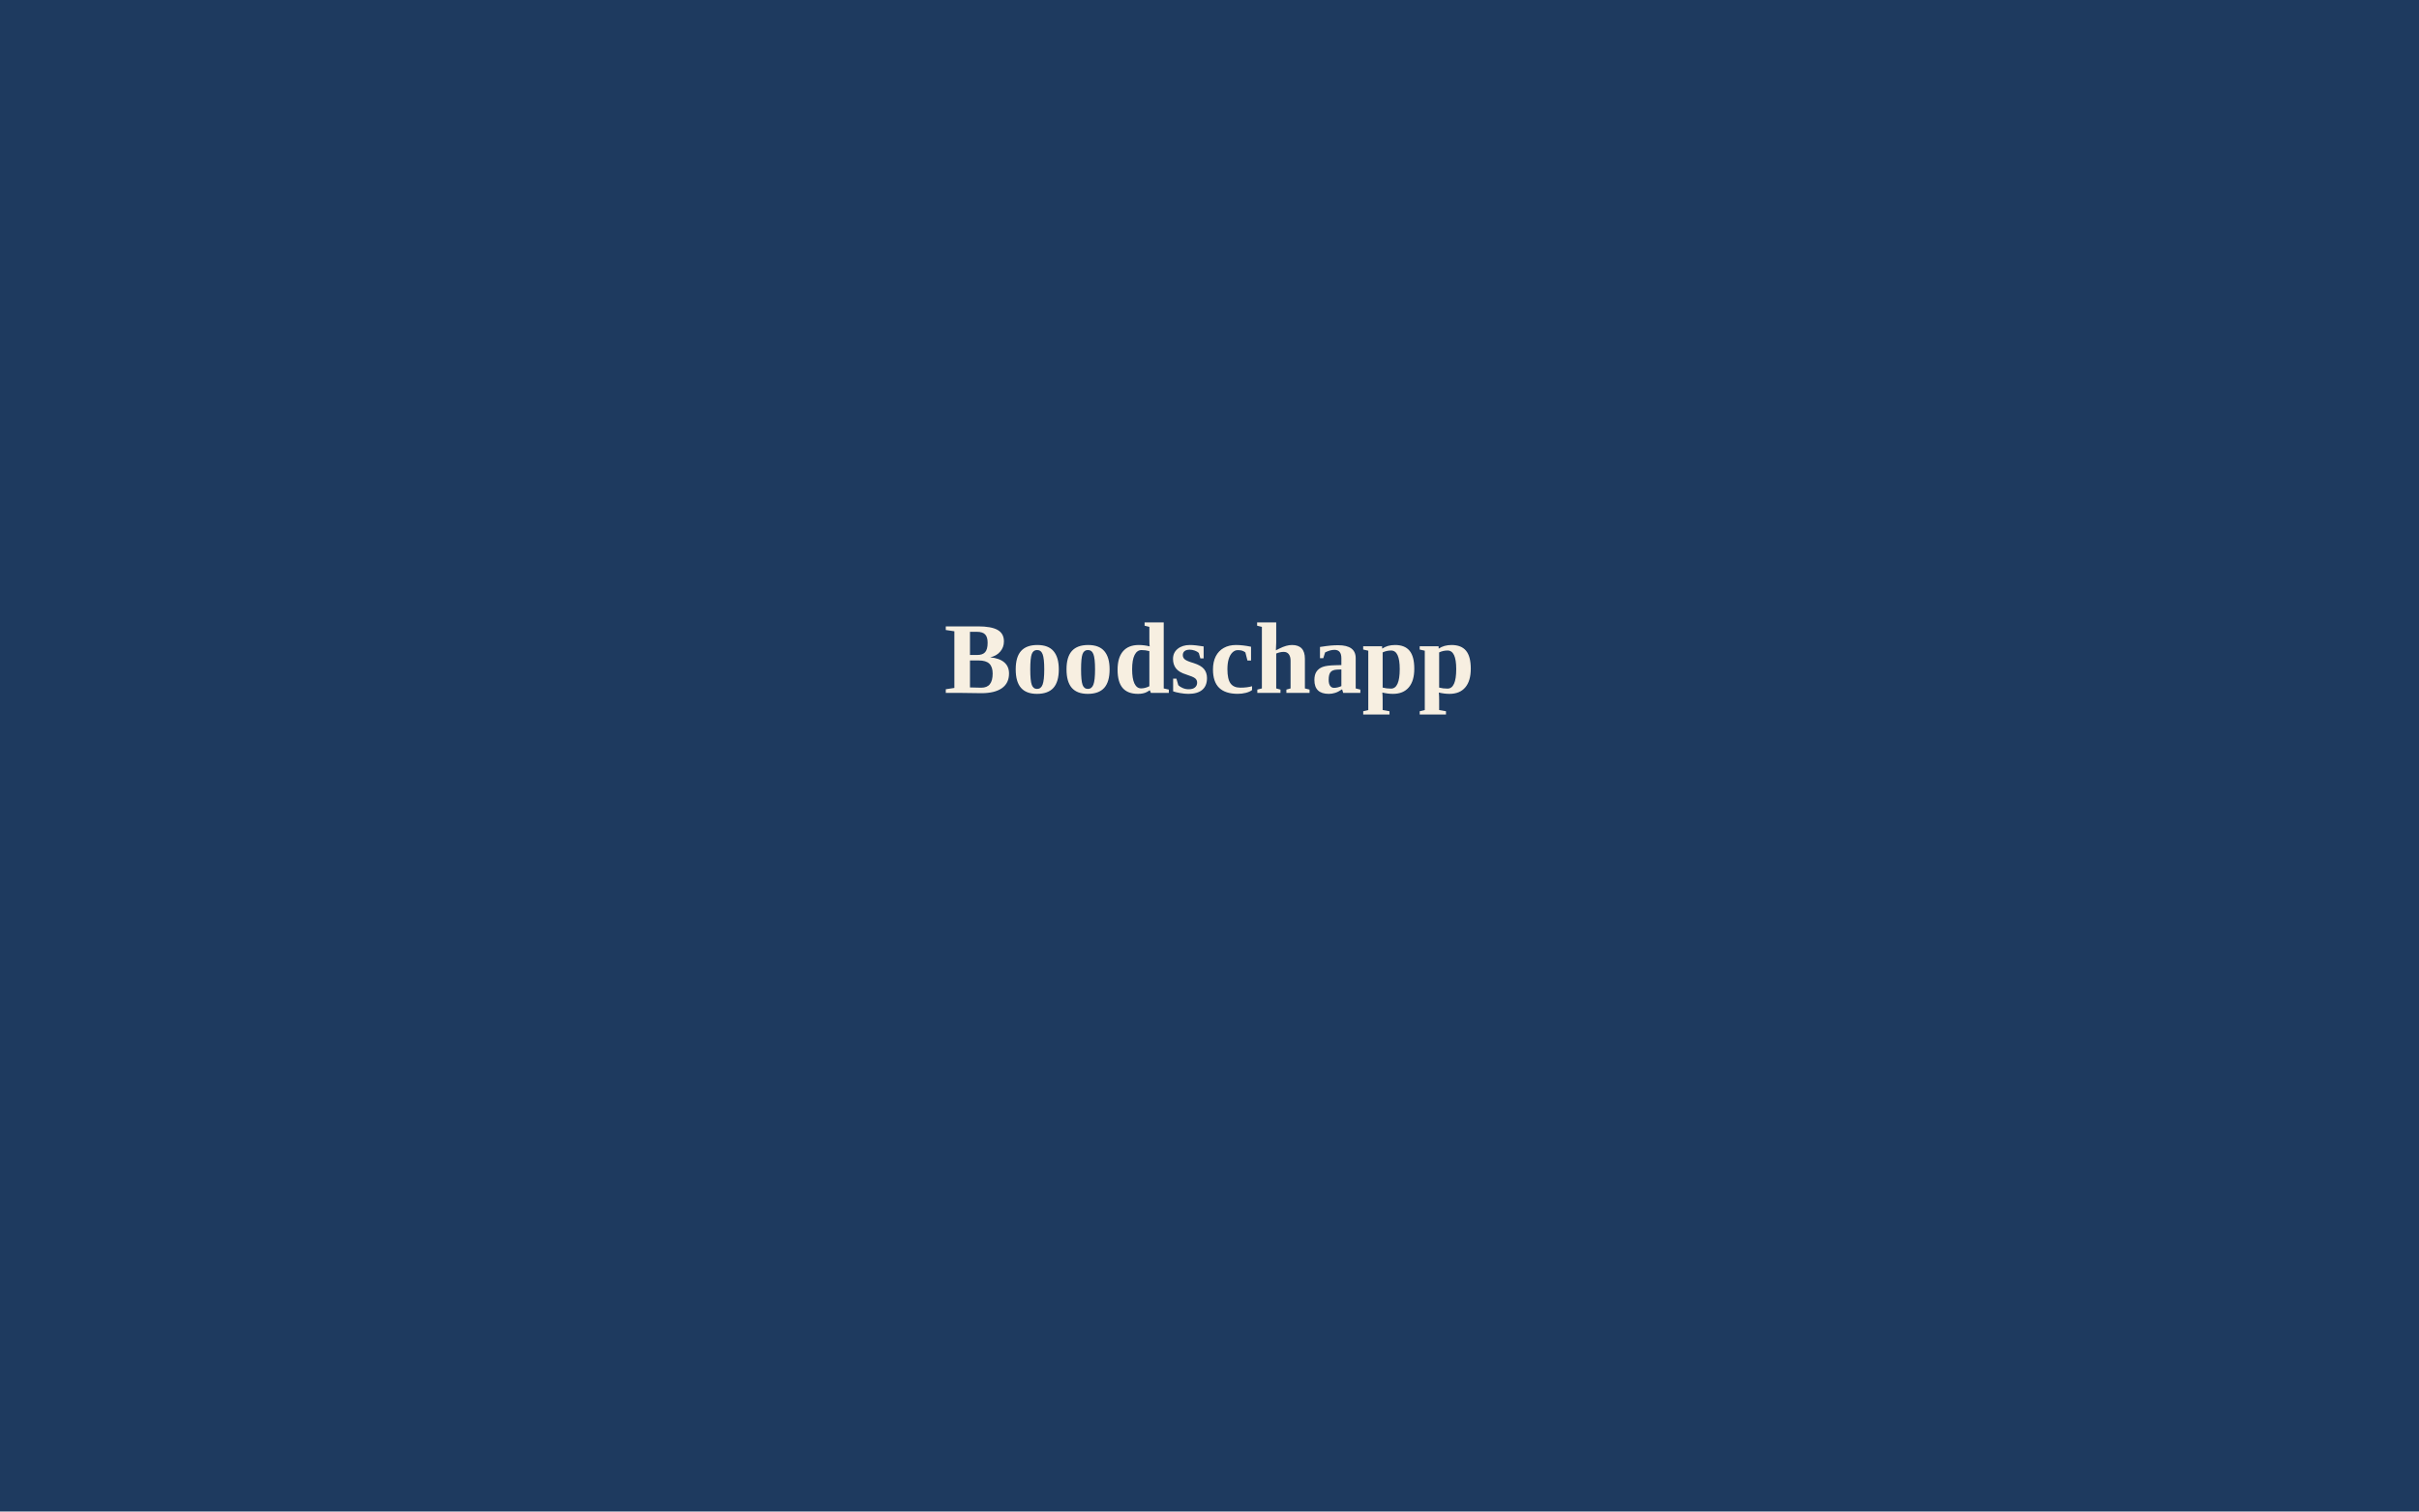
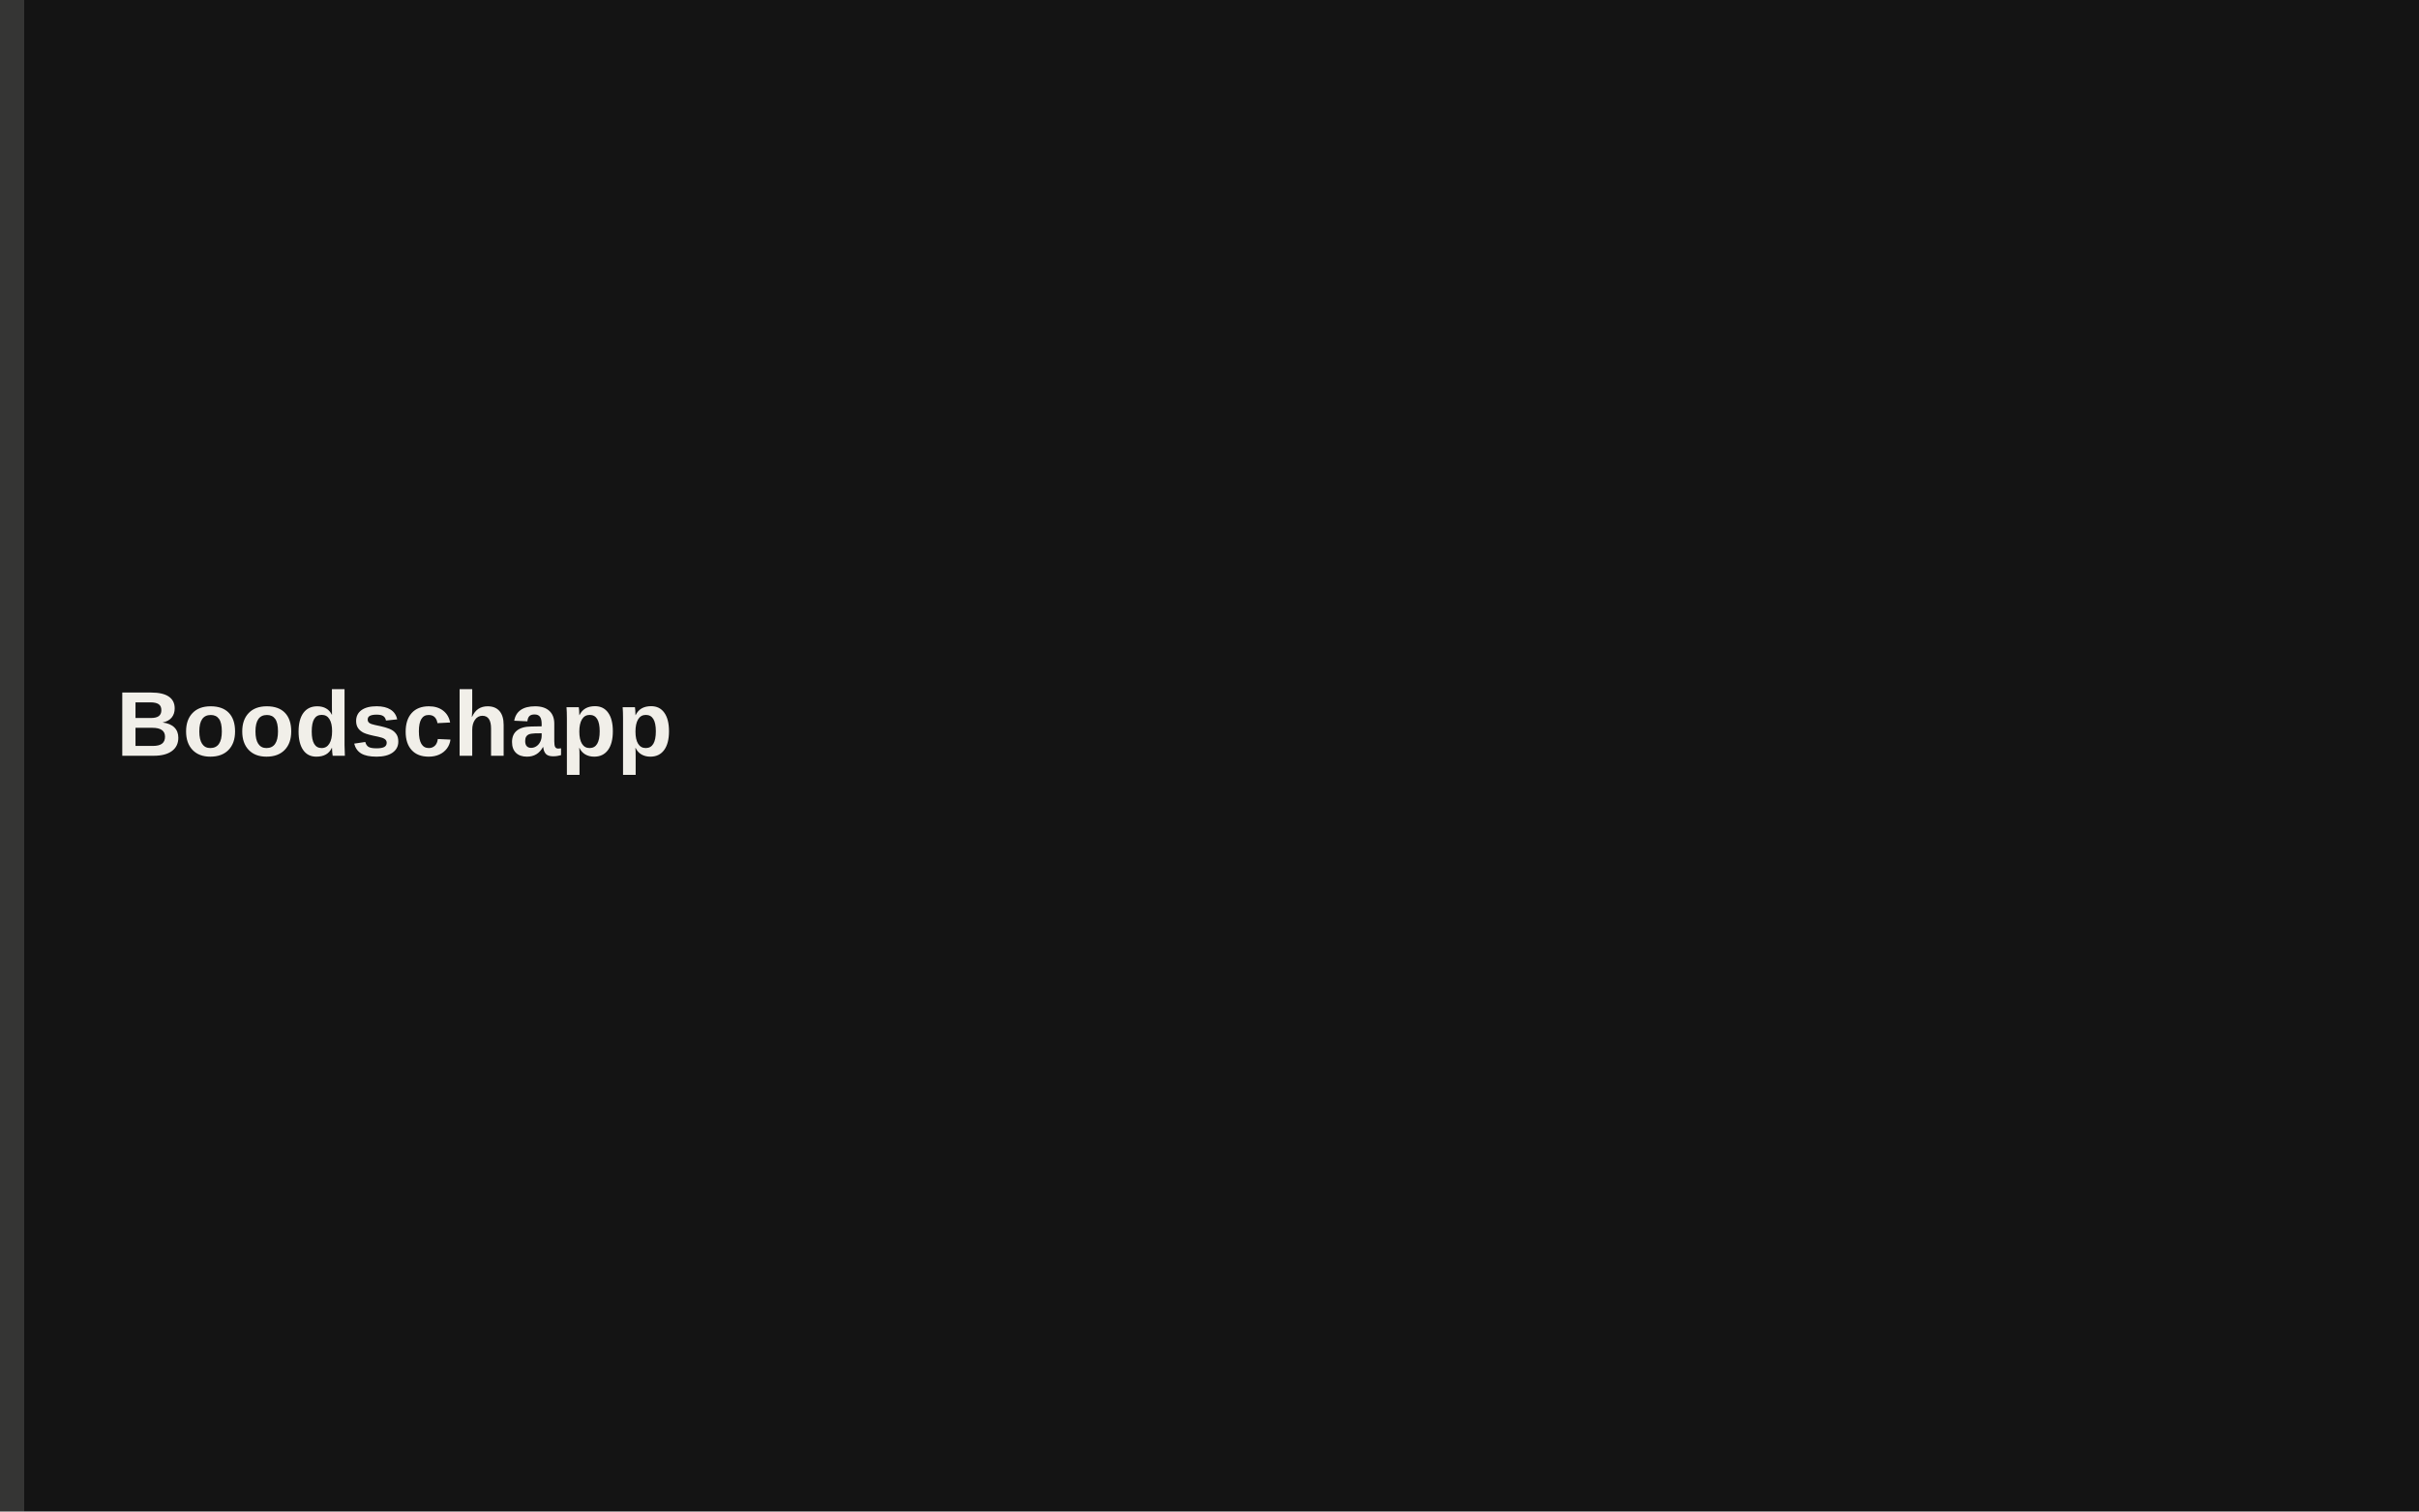
<svg xmlns="http://www.w3.org/2000/svg" viewBox="0 0 1000 625" width="1000" height="625">
-   <rect width="1000" height="625" fill="#1e3a5f" />
-   <text text-anchor="middle" font-family="Georgia, 'Times New Roman', serif" font-size="42" font-weight="600" fill="#f7efe1">
-     <tspan x="50%" y="286.5">Boodschapp</tspan>
+   <rect width="1000" height="625" fill="#141414" />
+   <rect x="0" y="0" width="10" height="625" fill="#f1efe9" opacity="0.15" />
+   <text font-family="Arial, Helvetica, sans-serif" font-size="38" font-weight="800" fill="#f1efe9">
+     <tspan x="48" y="312.5">Boodschapp</tspan>
  </text>
</svg>
